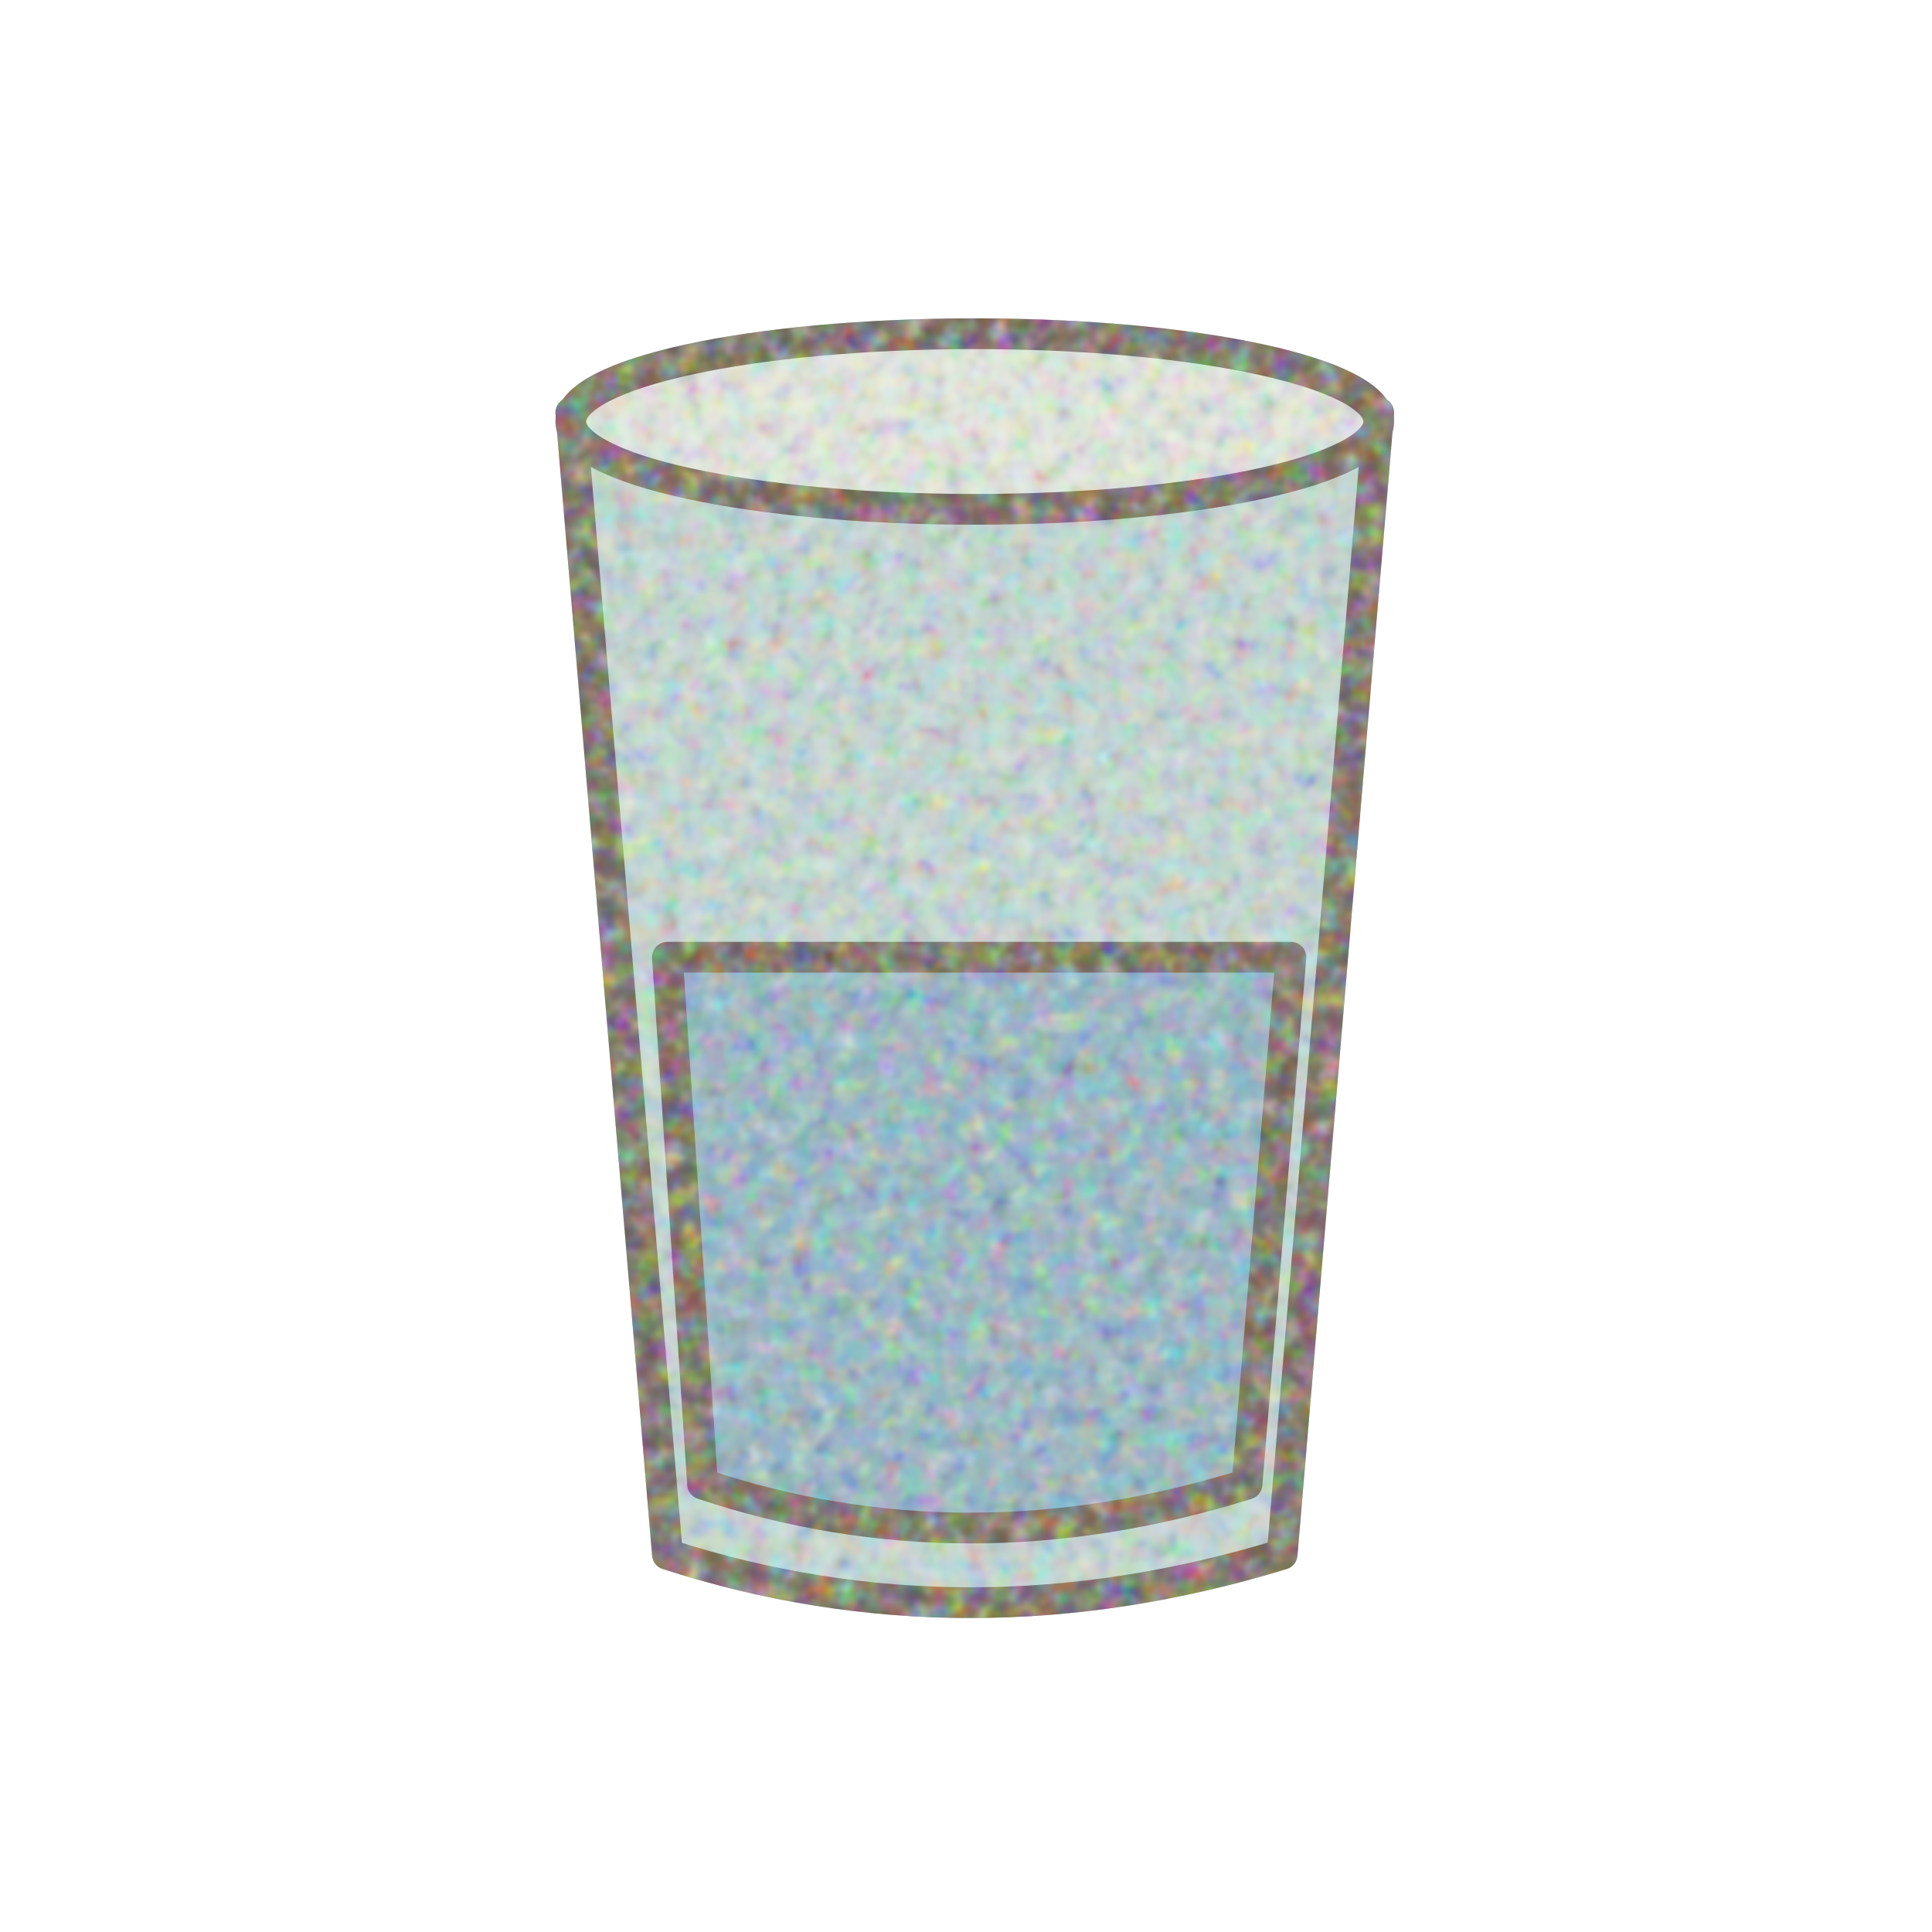
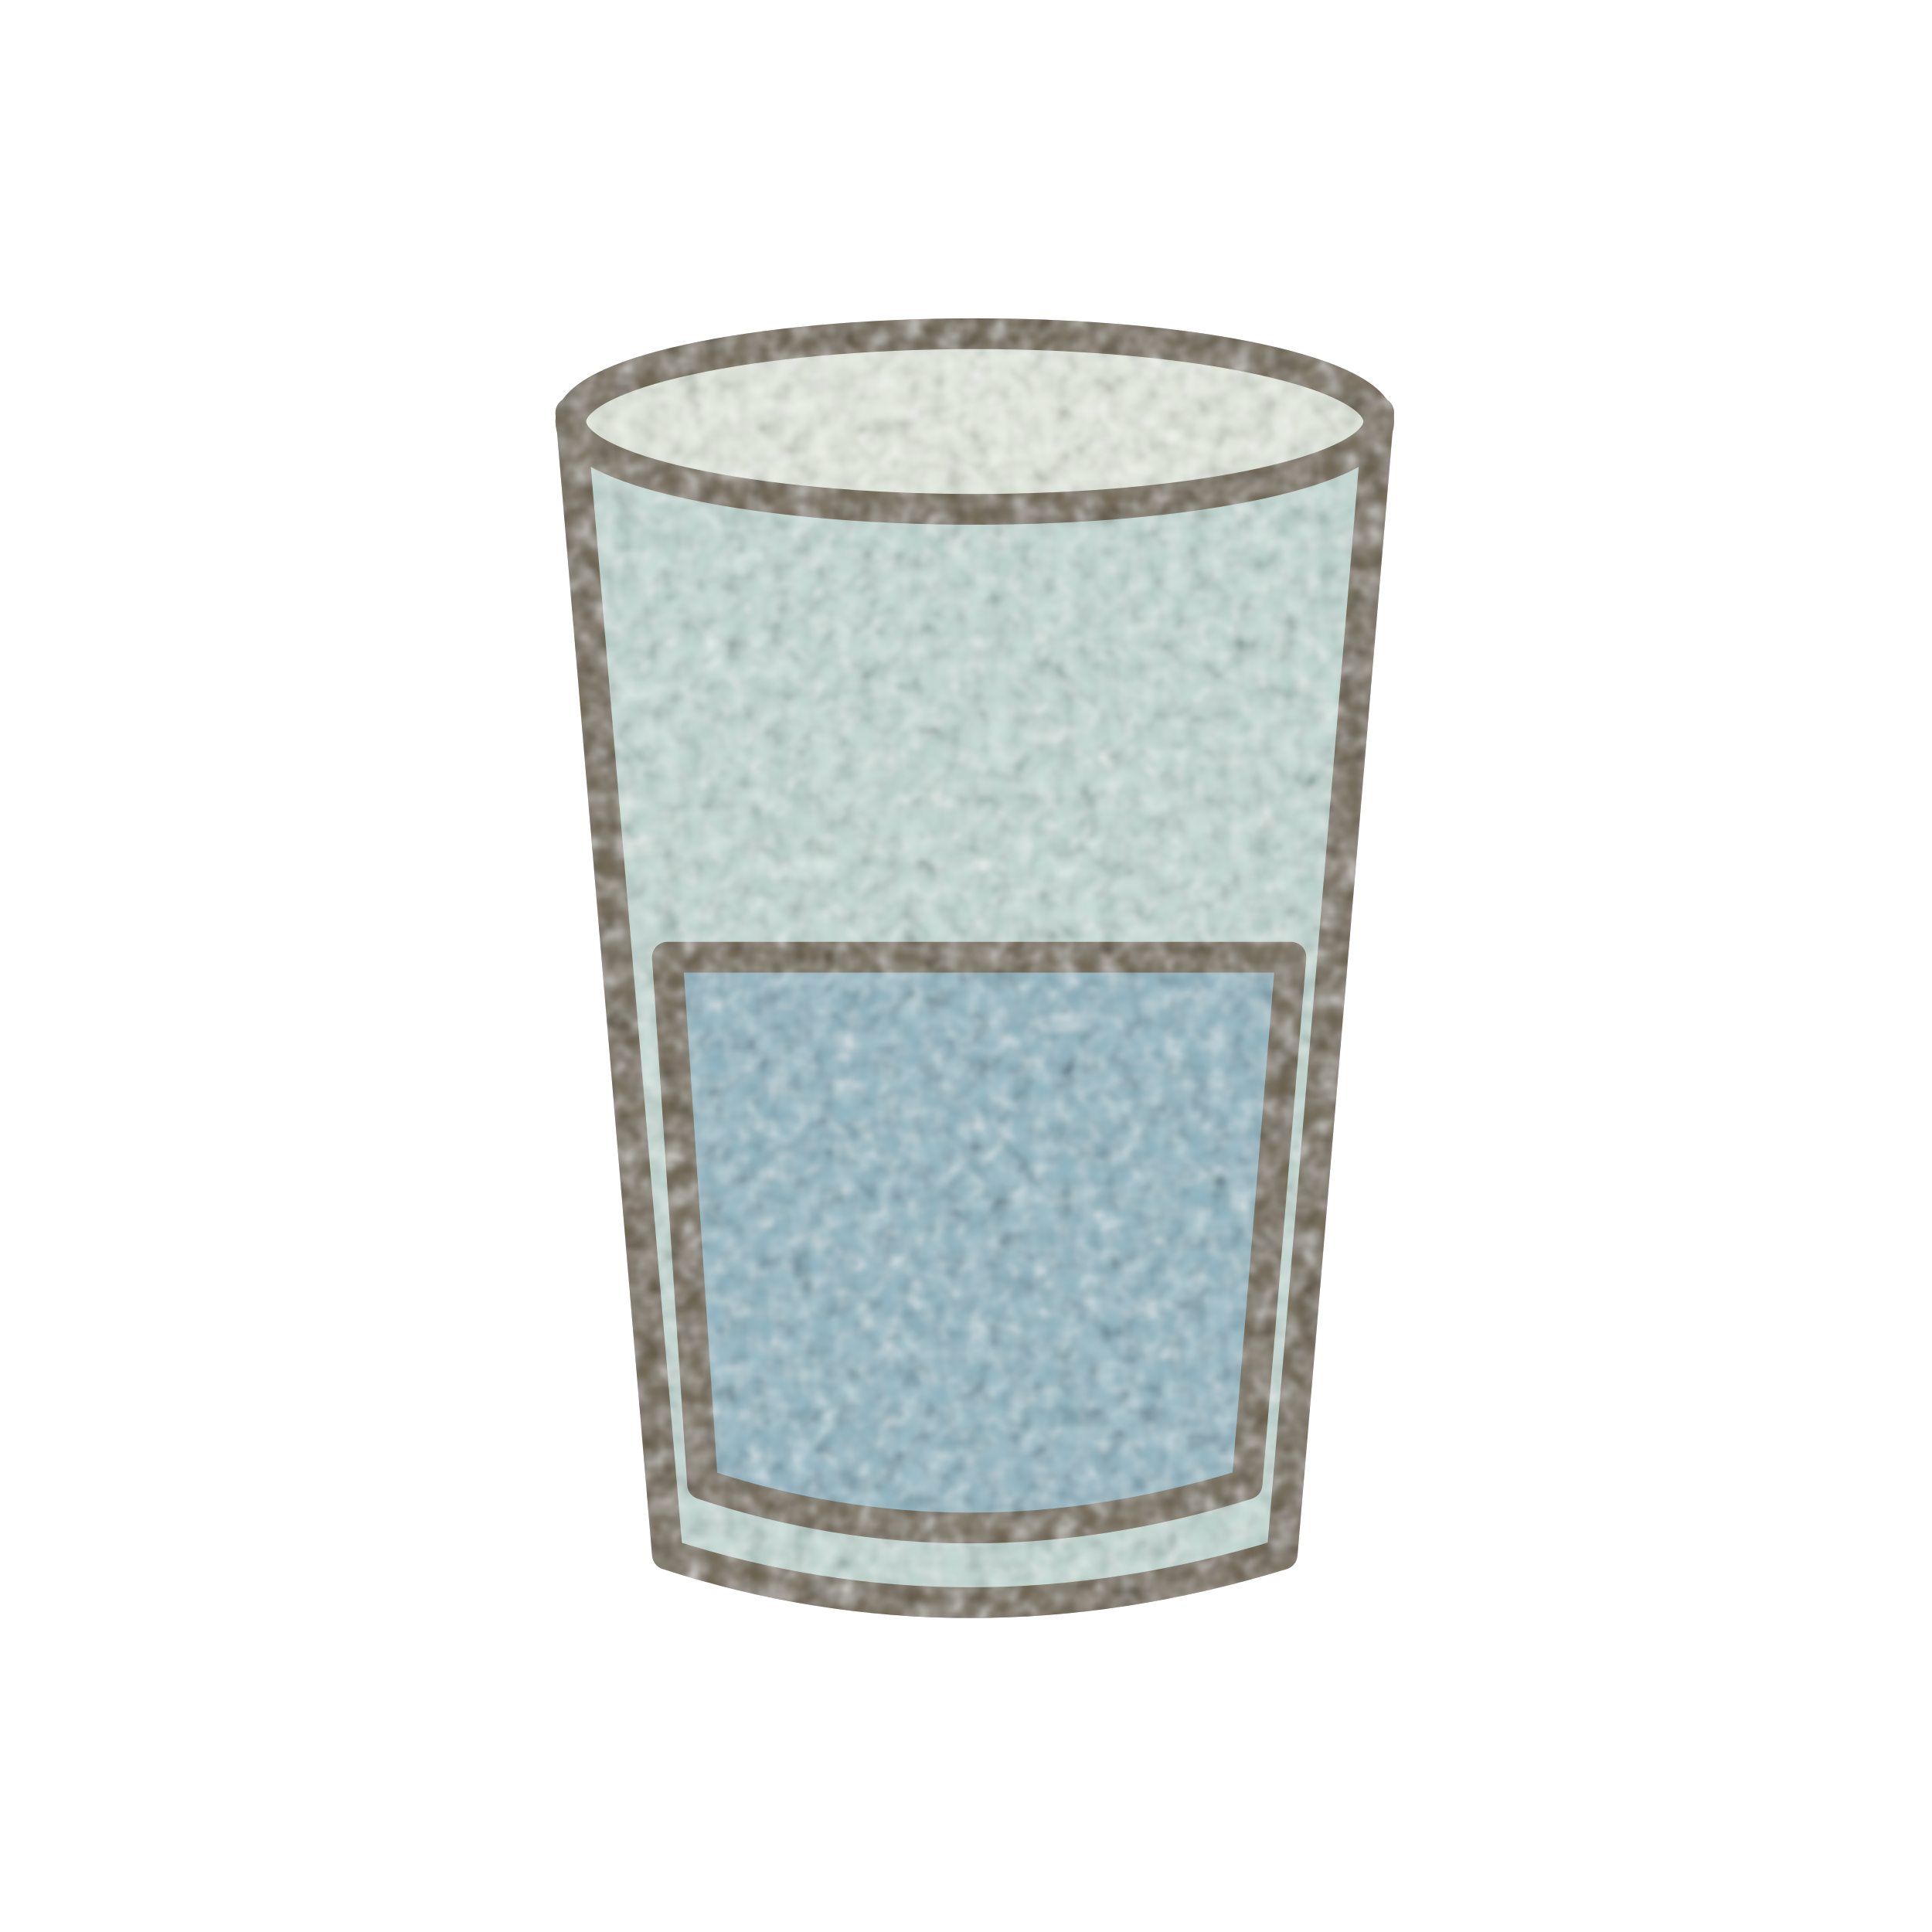
<svg xmlns="http://www.w3.org/2000/svg" viewBox="0 0 220 220" width="320" height="320">
  <defs>
    <filter id="paper">
-       <feTurbulence type="fractalNoise" baseFrequency=".4" numOctaves="2" seed="19" result="n" />
+       <feTurbulence type="fractalNoise" baseFrequency=".4" numOctaves="2" seed="19" result="noise" />
+       <feColorMatrix in="noise" type="saturate" values="0" result="n" />
      <feComposite in="n" in2="SourceGraphic" operator="in" result="t" />
      <feBlend in="SourceGraphic" in2="t" mode="soft-light" />
    </filter>
  </defs>
  <g filter="url(#paper)" stroke="#6f654f" stroke-width="3.5" stroke-linecap="round" stroke-linejoin="round">
    <path d="M65 47H157L146 177Q110 188 76 177Z" fill="#c5dbd5" />
    <path d="M76 109H147L142 169Q110 179 80 169Z" fill="#92b7c4" />
    <ellipse cx="111" cy="48" rx="46" ry="10" fill="#e7eee2" />
  </g>
</svg>
